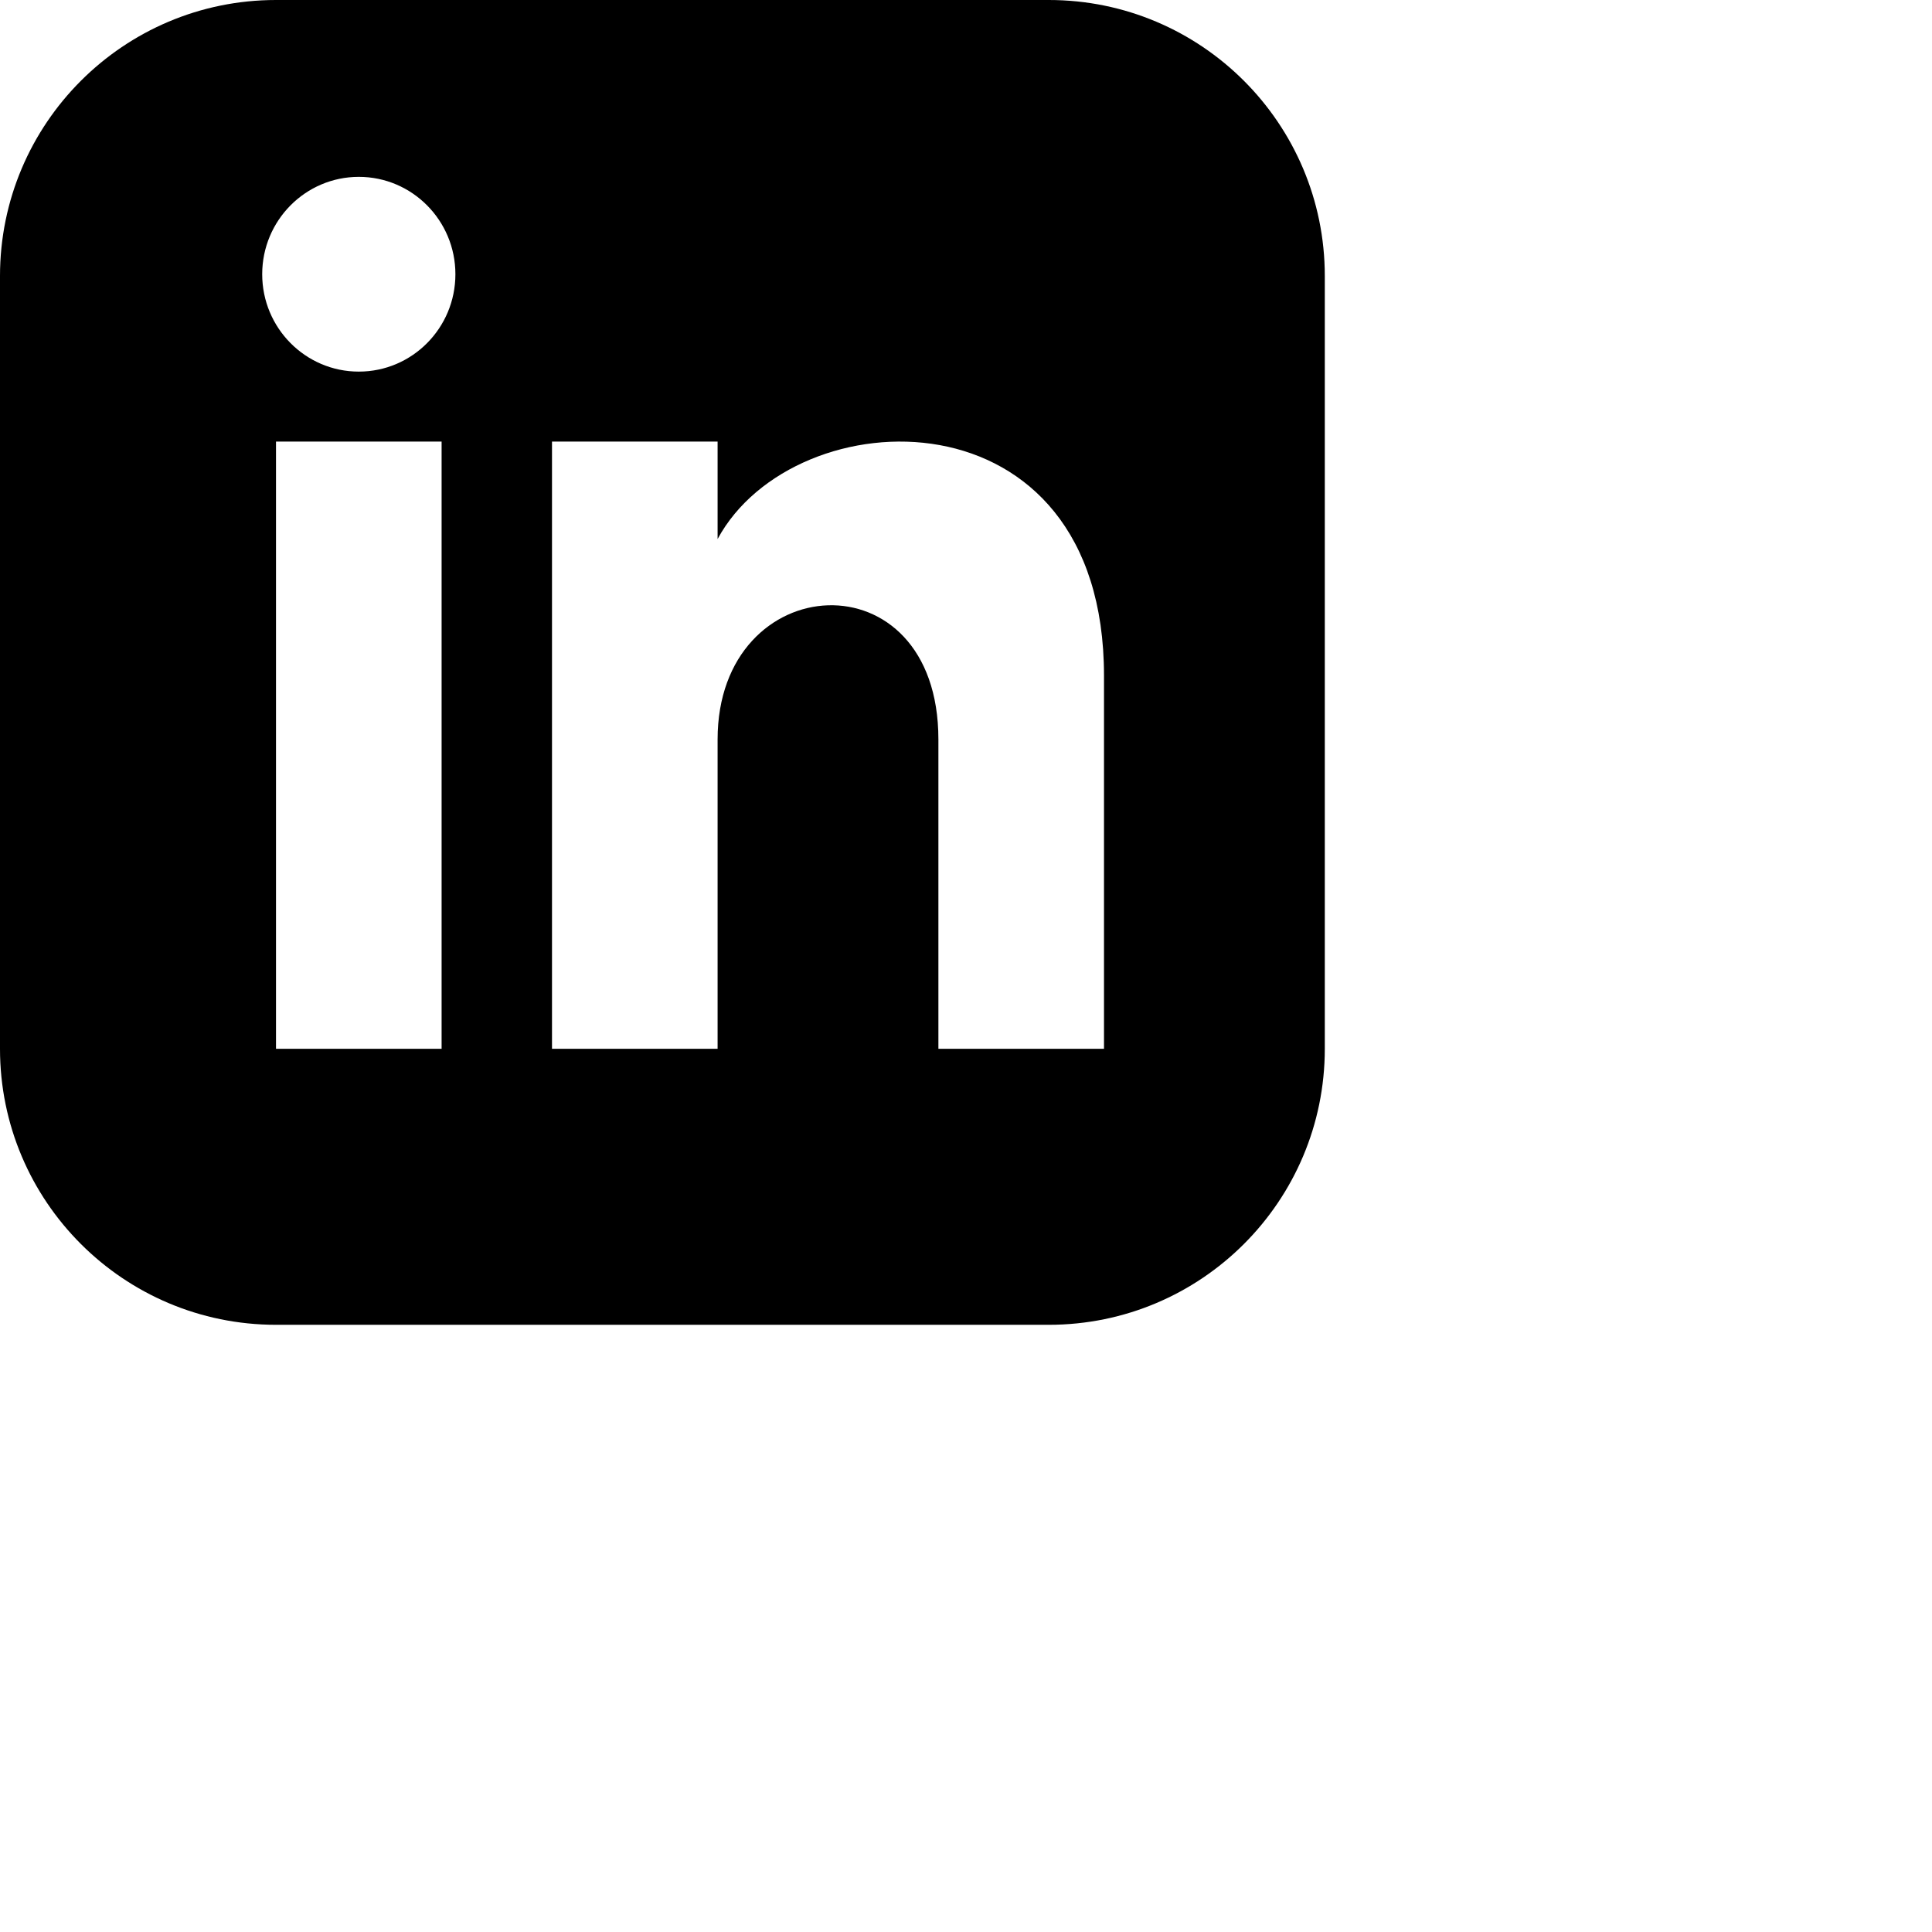
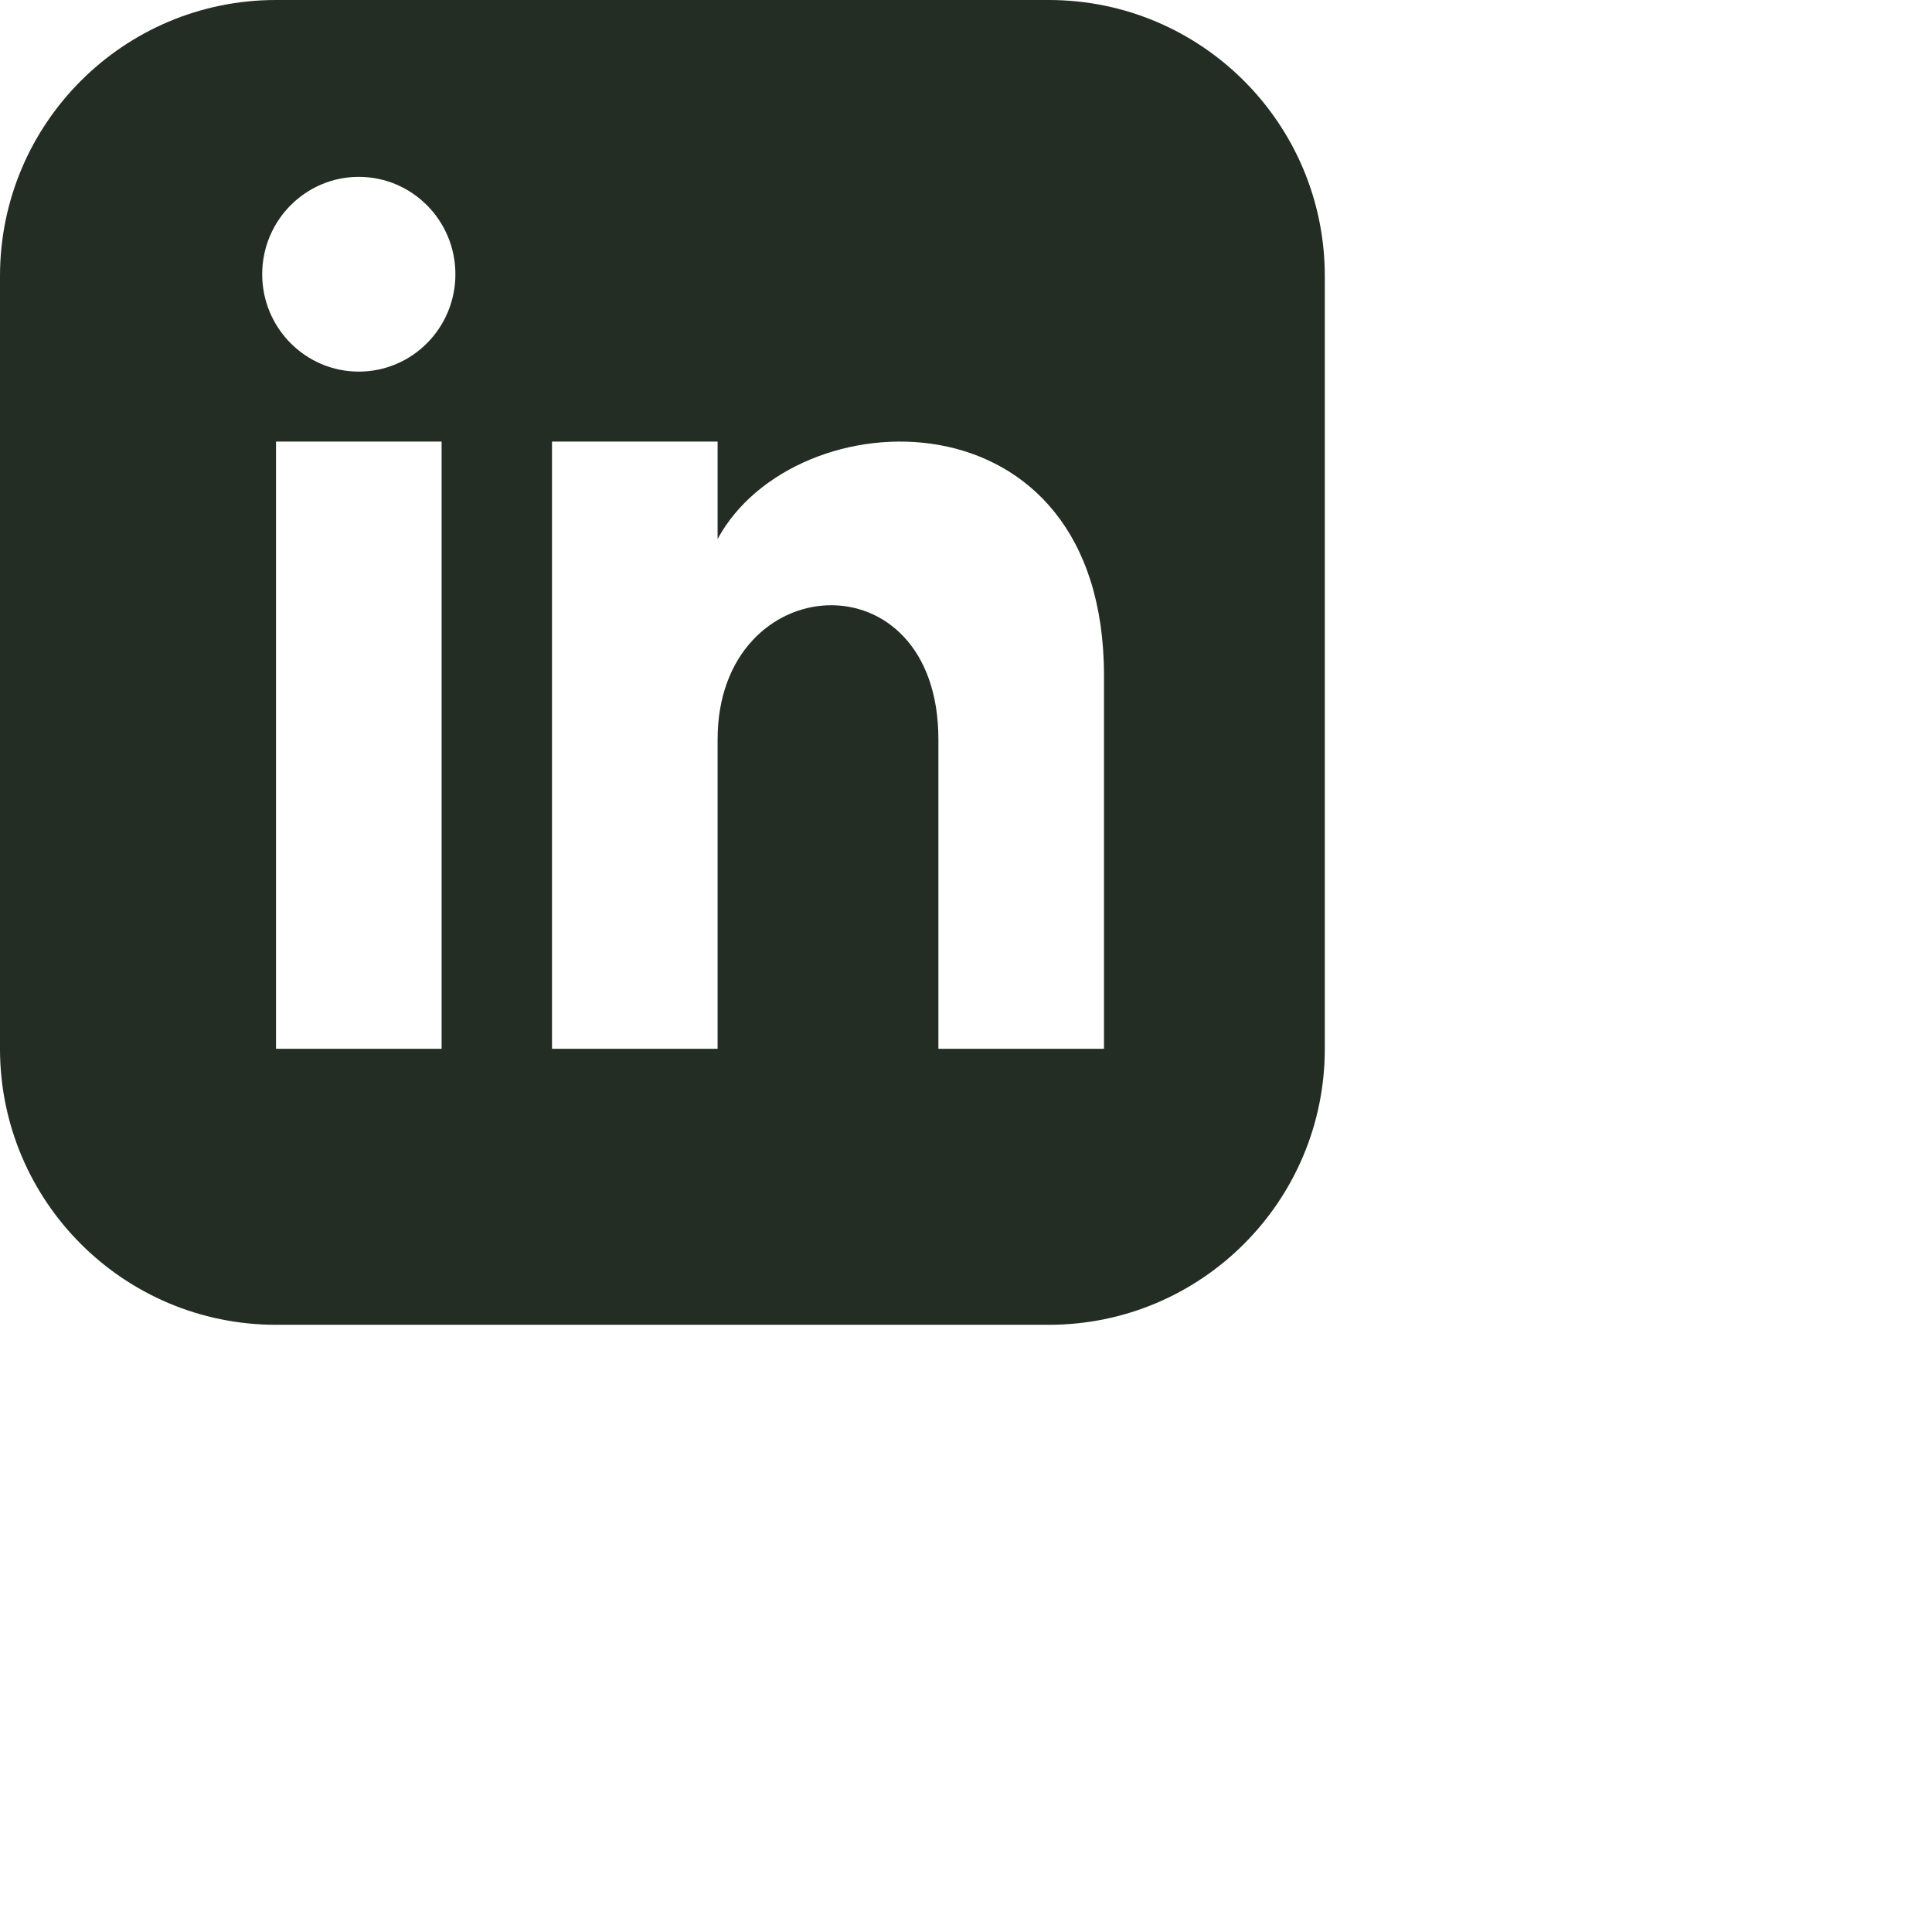
- <svg xmlns="http://www.w3.org/2000/svg" width="50" height="50" viewBox="0 0 35 35">
-   <path d="M19 0h-14c-2.761 0-5 2.239-5 5v14c0 2.761 2.239 5 5 5h14c2.762 0 5-2.239 5-5v-14c0-2.761-2.238-5-5-5zm-11 19h-3v-11h3v11zm-1.5-12.268c-.966 0-1.75-.79-1.75-1.764s.784-1.764 1.75-1.764 1.75.79 1.75 1.764-.783 1.764-1.75 1.764zm13.5 12.268h-3v-5.604c0-3.368-4-3.113-4 0v5.604h-3v-11h3v1.765c1.396-2.586 7-2.777 7 2.476v6.759z" />
+ <svg xmlns="http://www.w3.org/2000/svg" width="40" height="40" viewBox="0 0 35 35">
+   <path fill="#232d23" d="M19 0h-14c-2.761 0-5 2.239-5 5v14c0 2.761 2.239 5 5 5h14c2.762 0 5-2.239 5-5v-14c0-2.761-2.238-5-5-5zm-11 19h-3v-11h3v11zm-1.5-12.268c-.966 0-1.75-.79-1.75-1.764s.784-1.764 1.75-1.764 1.75.79 1.75 1.764-.783 1.764-1.75 1.764zm13.5 12.268h-3v-5.604c0-3.368-4-3.113-4 0v5.604h-3v-11h3v1.765c1.396-2.586 7-2.777 7 2.476v6.759z" />
</svg>
